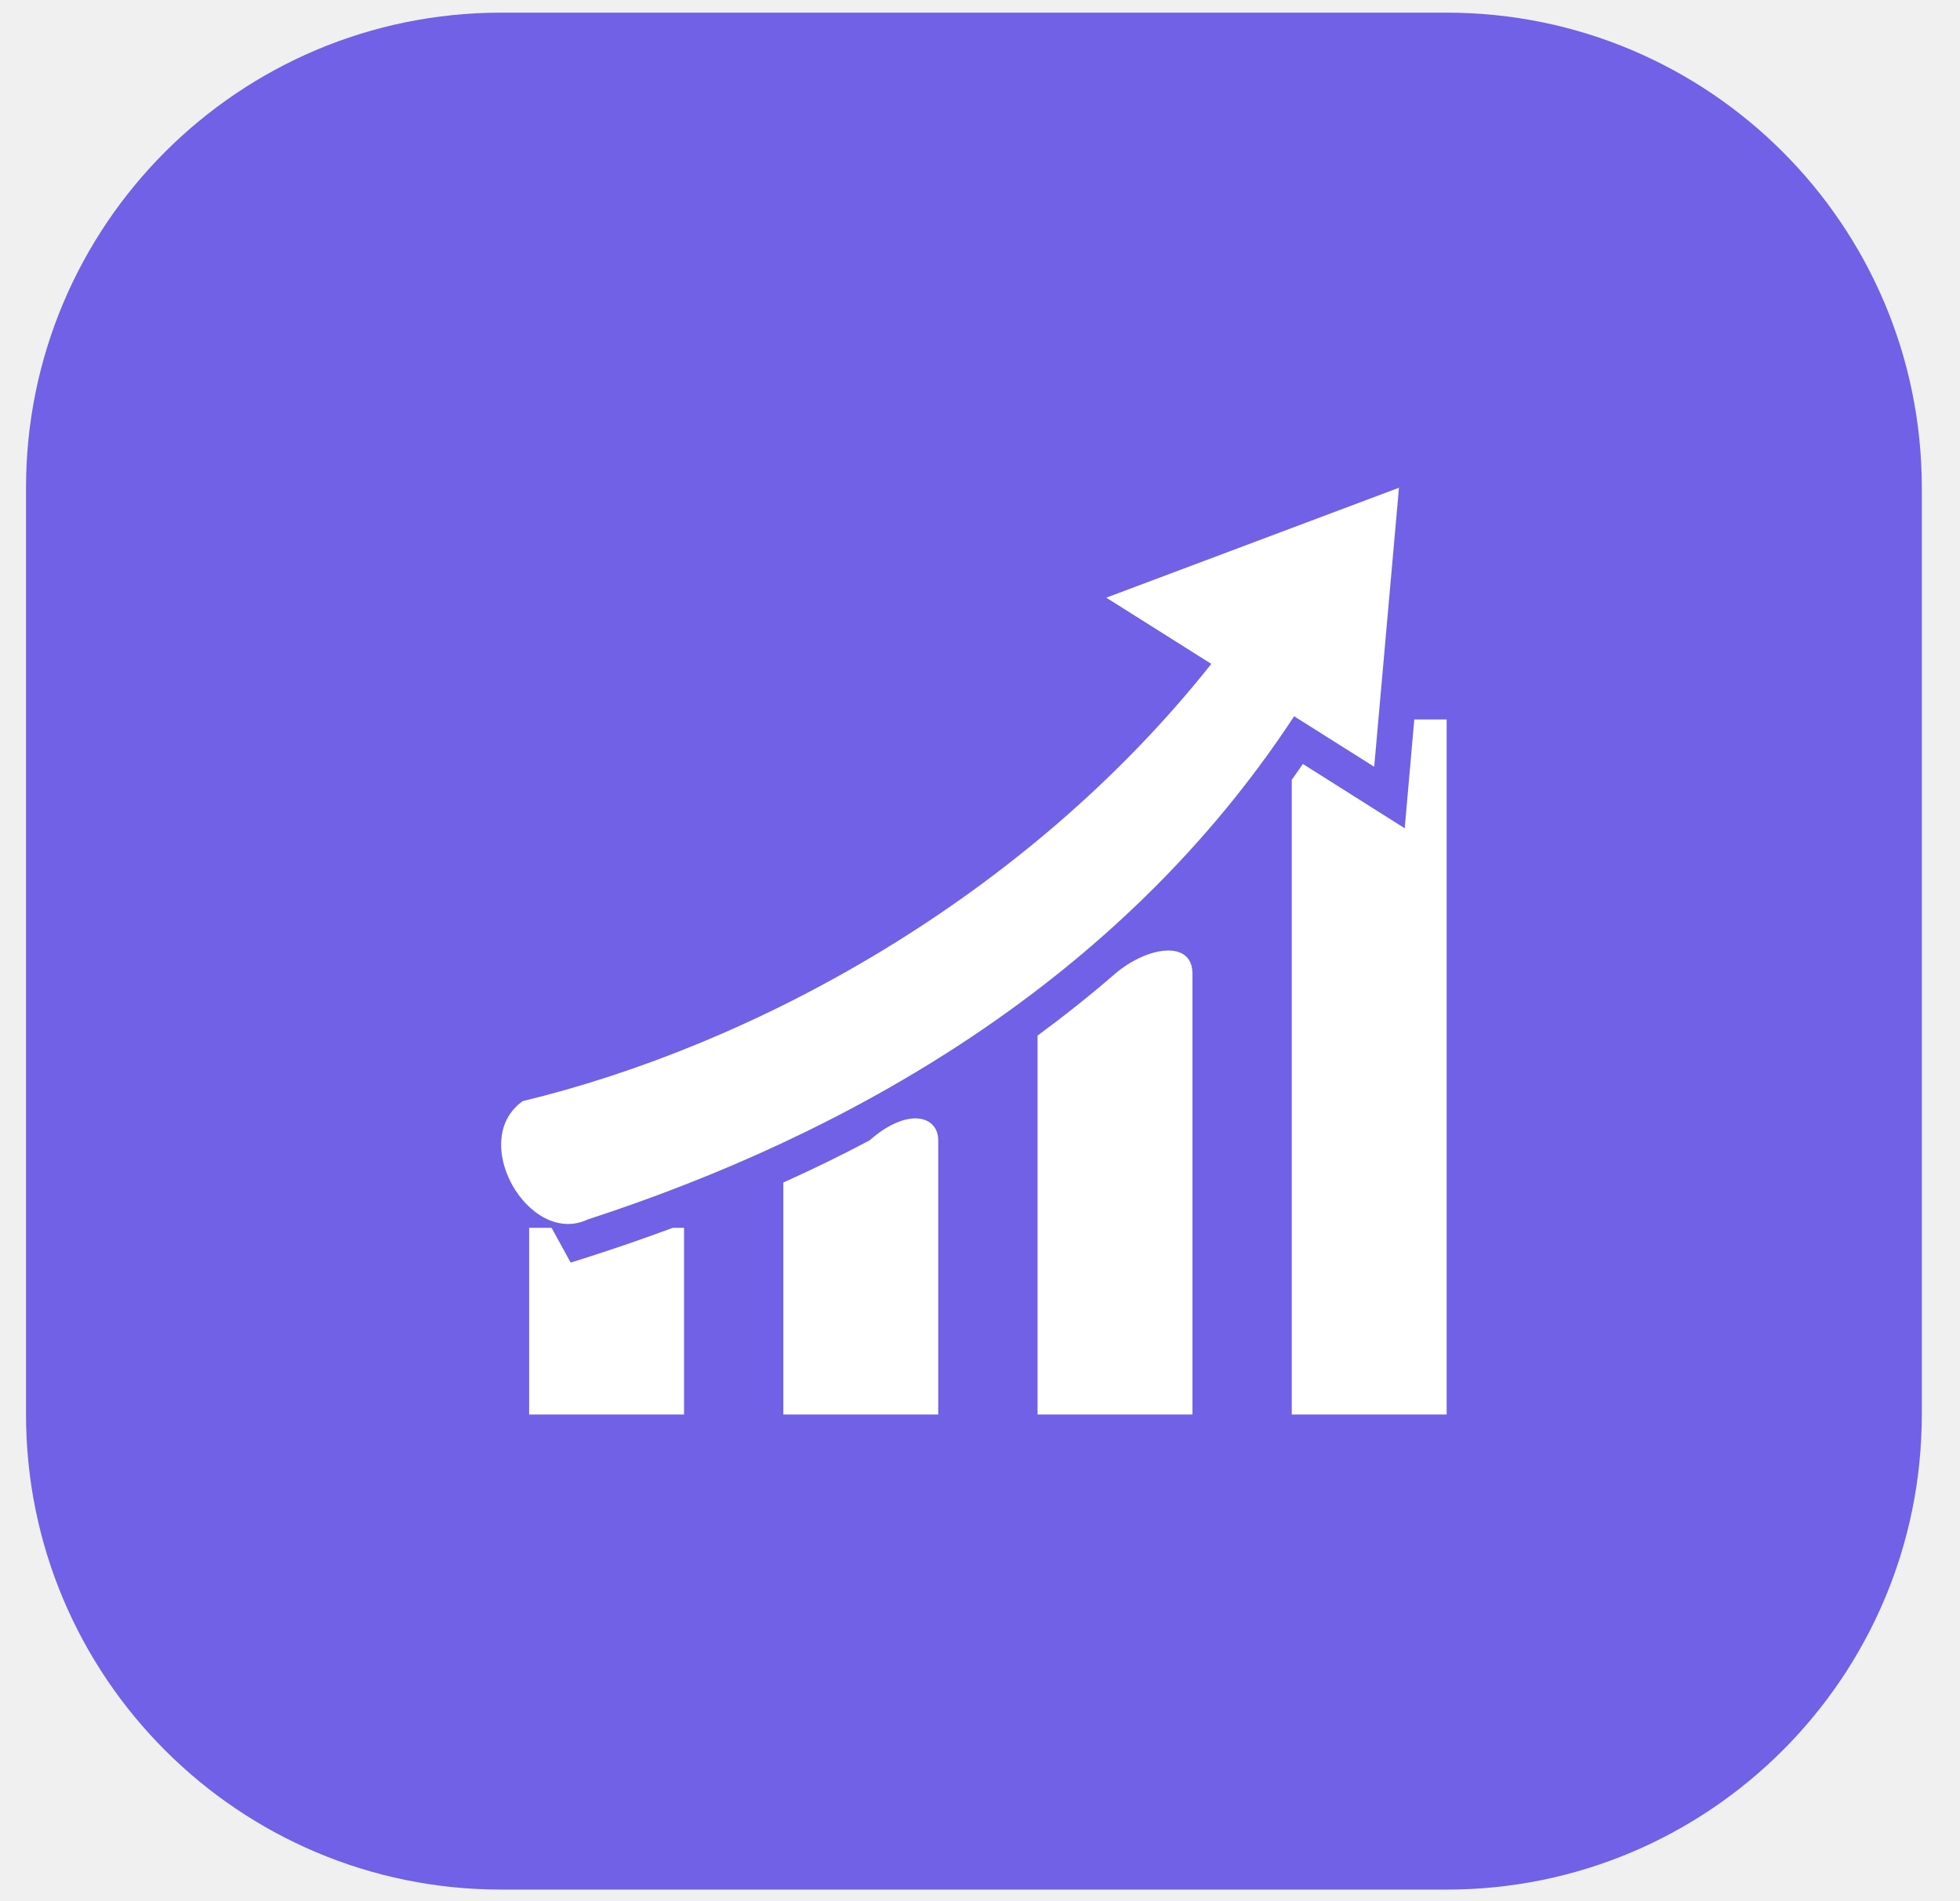
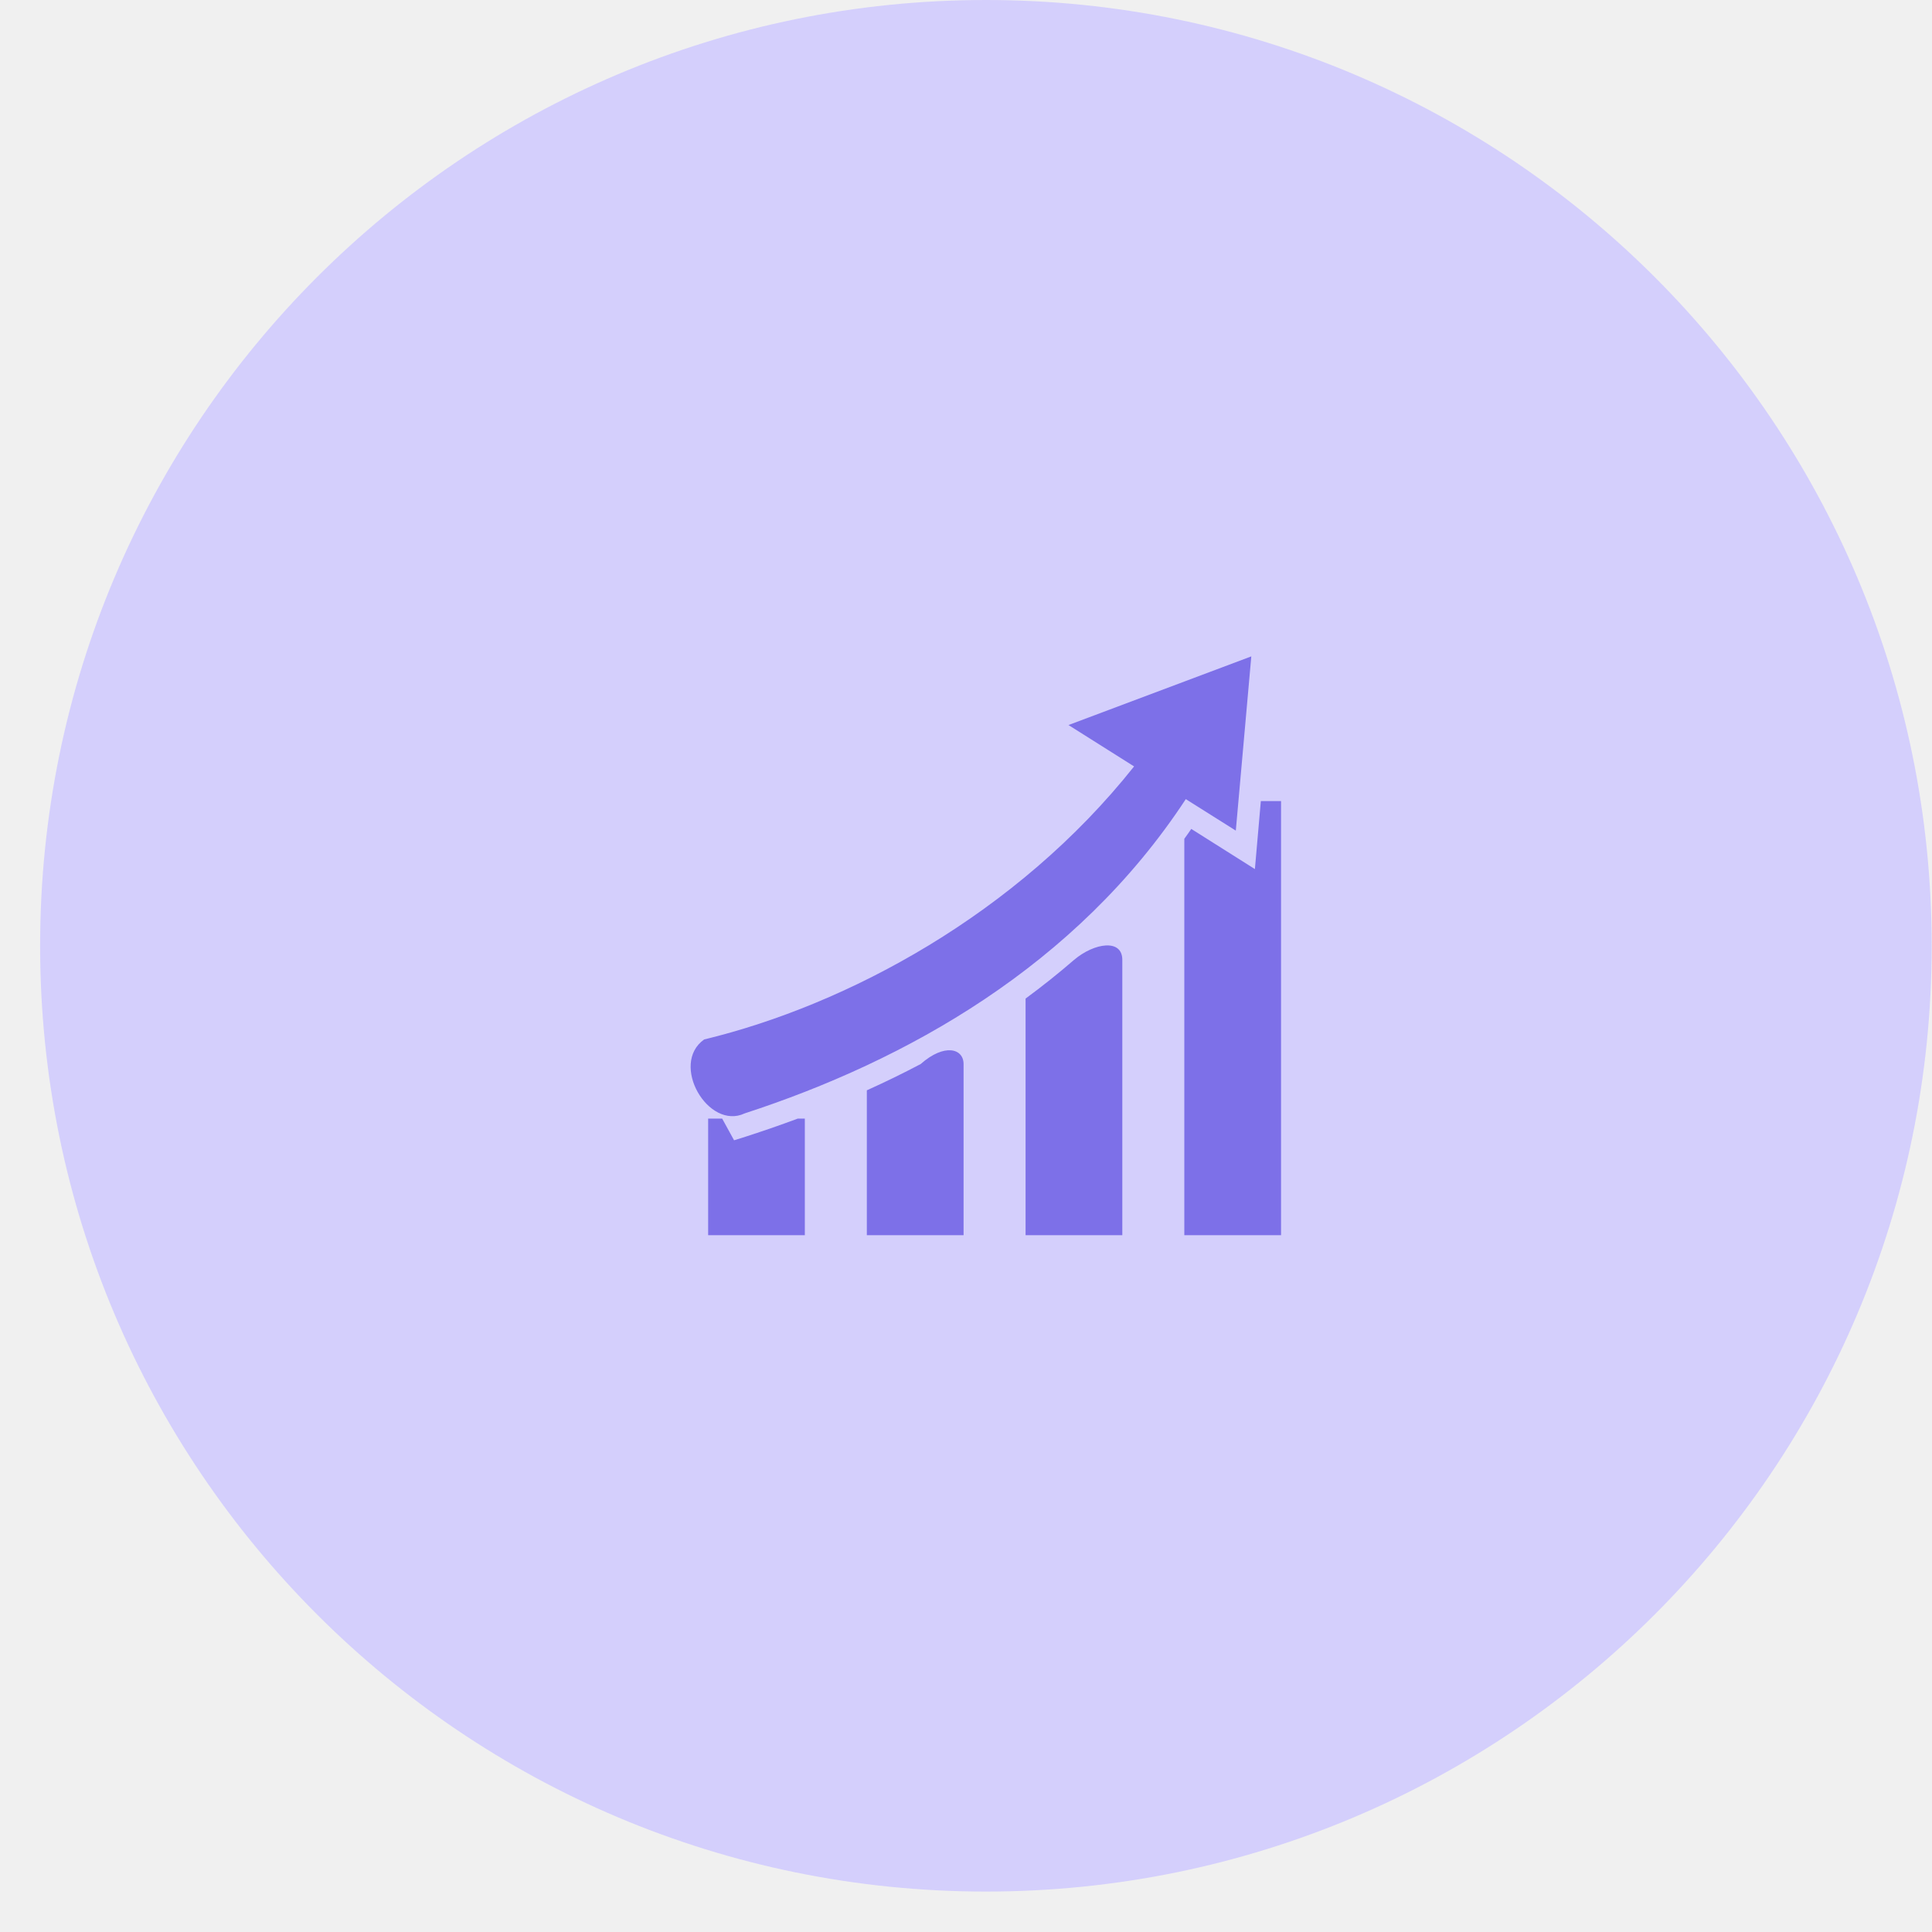
- <svg xmlns="http://www.w3.org/2000/svg" width="33" height="32" viewBox="0 0 33 32" fill="none">
-   <rect x="0.438" y="0.213" width="31.919" height="31.605" rx="8" fill="#7061E6" />
-   <path d="M23.554 8.213L18.626 10.064L20.395 11.179C17.235 15.158 12.664 17.609 8.802 18.541C7.868 19.203 8.909 20.999 9.896 20.534C14.236 19.12 18.83 16.569 21.789 12.061L23.137 12.911L23.554 8.213ZM23.812 12.115L23.651 13.947L21.936 12.864C21.876 12.954 21.812 13.041 21.749 13.131V23.818H24.357V12.115H23.812ZM18.776 16.395C18.352 16.763 17.914 17.11 17.469 17.438V23.818H20.077C20.077 23.818 20.077 16.965 20.077 16.395C20.077 15.824 19.326 15.93 18.776 16.395ZM14.64 19.203C14.159 19.458 13.677 19.692 13.189 19.912V23.818H15.797V19.203C15.797 18.784 15.281 18.638 14.64 19.203ZM8.909 20.675V23.818H11.517V20.675H11.327C10.832 20.859 10.337 21.029 9.844 21.186L9.608 21.26L9.287 20.675H8.909Z" fill="white" />
+ <svg xmlns="http://www.w3.org/2000/svg" width="43" height="43" viewBox="0 0 43 43" fill="none">
+   <rect x="0.893" width="42.1" height="42.1" rx="21.05" fill="#D4CFFC" />
+   <path d="M27.85 14.609L23.781 16.137L25.241 17.058C22.633 20.342 18.86 22.365 15.672 23.135C14.901 23.682 15.761 25.164 16.575 24.78C20.157 23.613 23.95 21.507 26.392 17.786L27.505 18.487L27.85 14.609ZM28.062 17.83L27.93 19.343L26.514 18.449C26.464 18.523 26.412 18.595 26.359 18.669V27.491H28.512V17.83H28.062ZM23.906 21.363C23.555 21.667 23.194 21.954 22.826 22.225V27.491H24.979C24.979 27.491 24.979 21.834 24.979 21.363C24.979 20.892 24.36 20.98 23.906 21.363ZM20.491 23.682C20.094 23.892 19.696 24.085 19.293 24.267V27.491H21.446V23.682C21.446 23.335 21.02 23.215 20.491 23.682ZM15.761 24.896V27.491H17.913V24.896H17.757C17.348 25.048 16.939 25.189 16.532 25.319L16.338 25.379L16.073 24.896H15.761Z" fill="#7D70E8" />
</svg>
